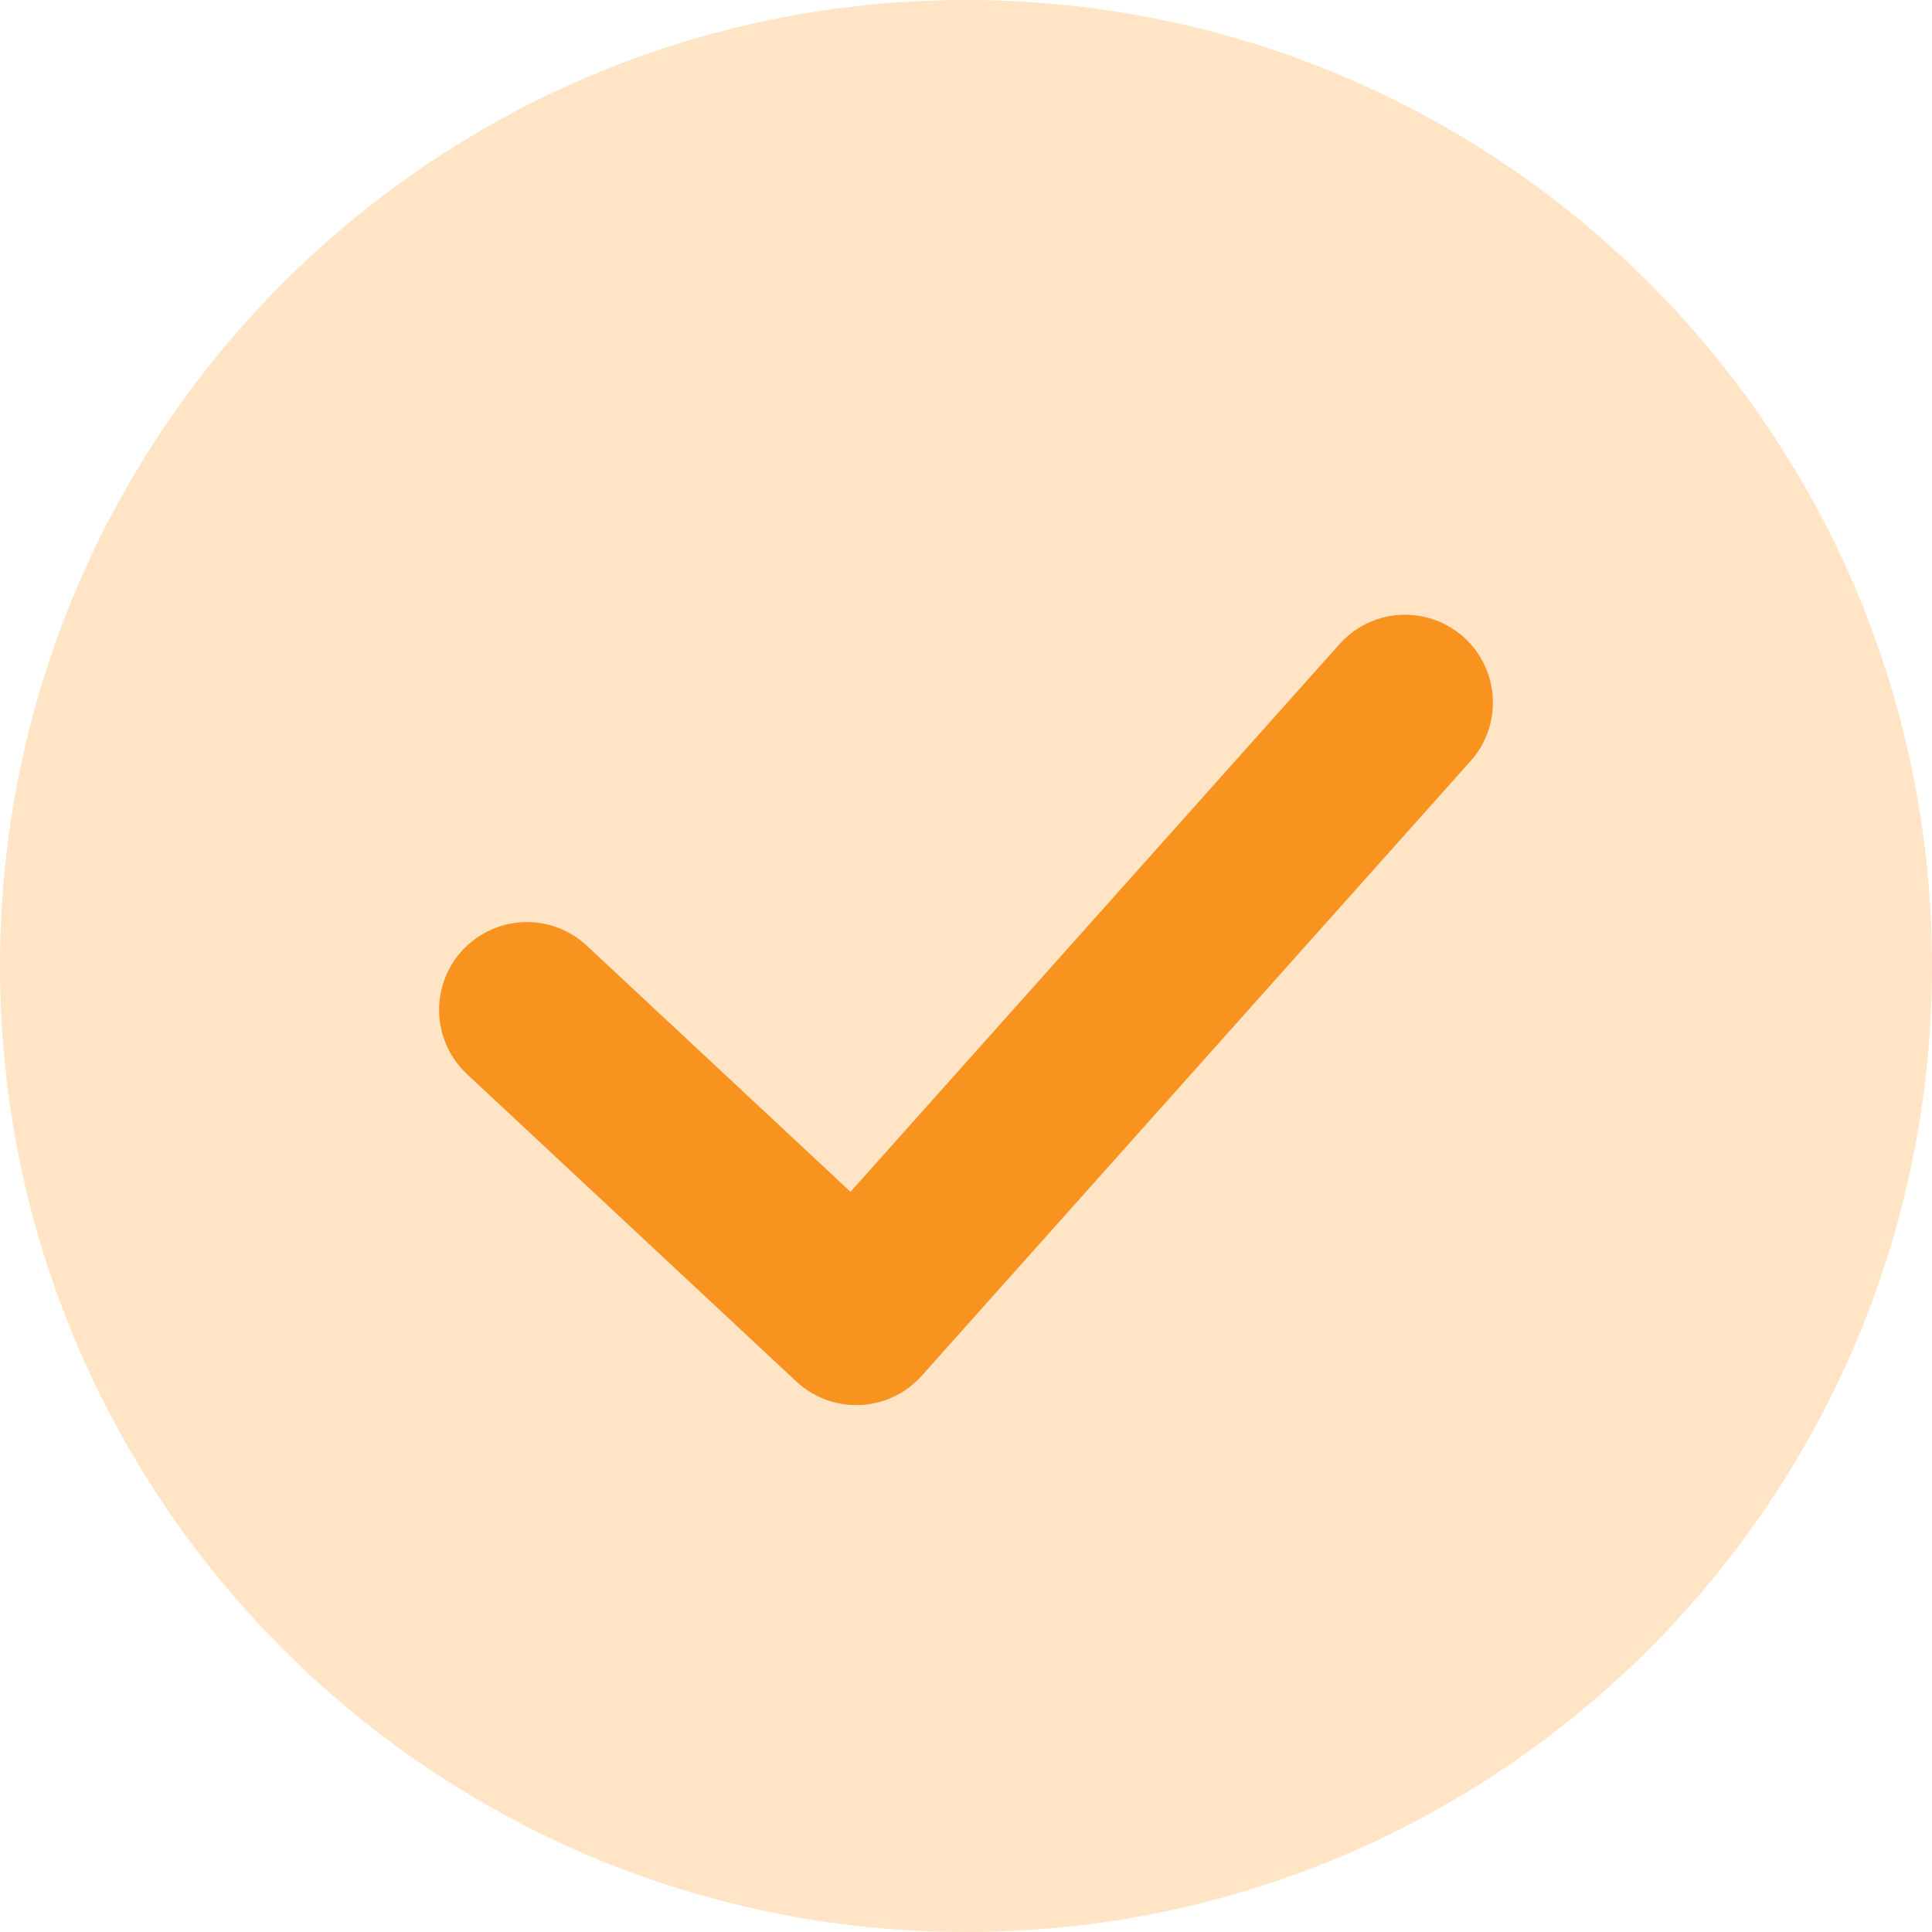
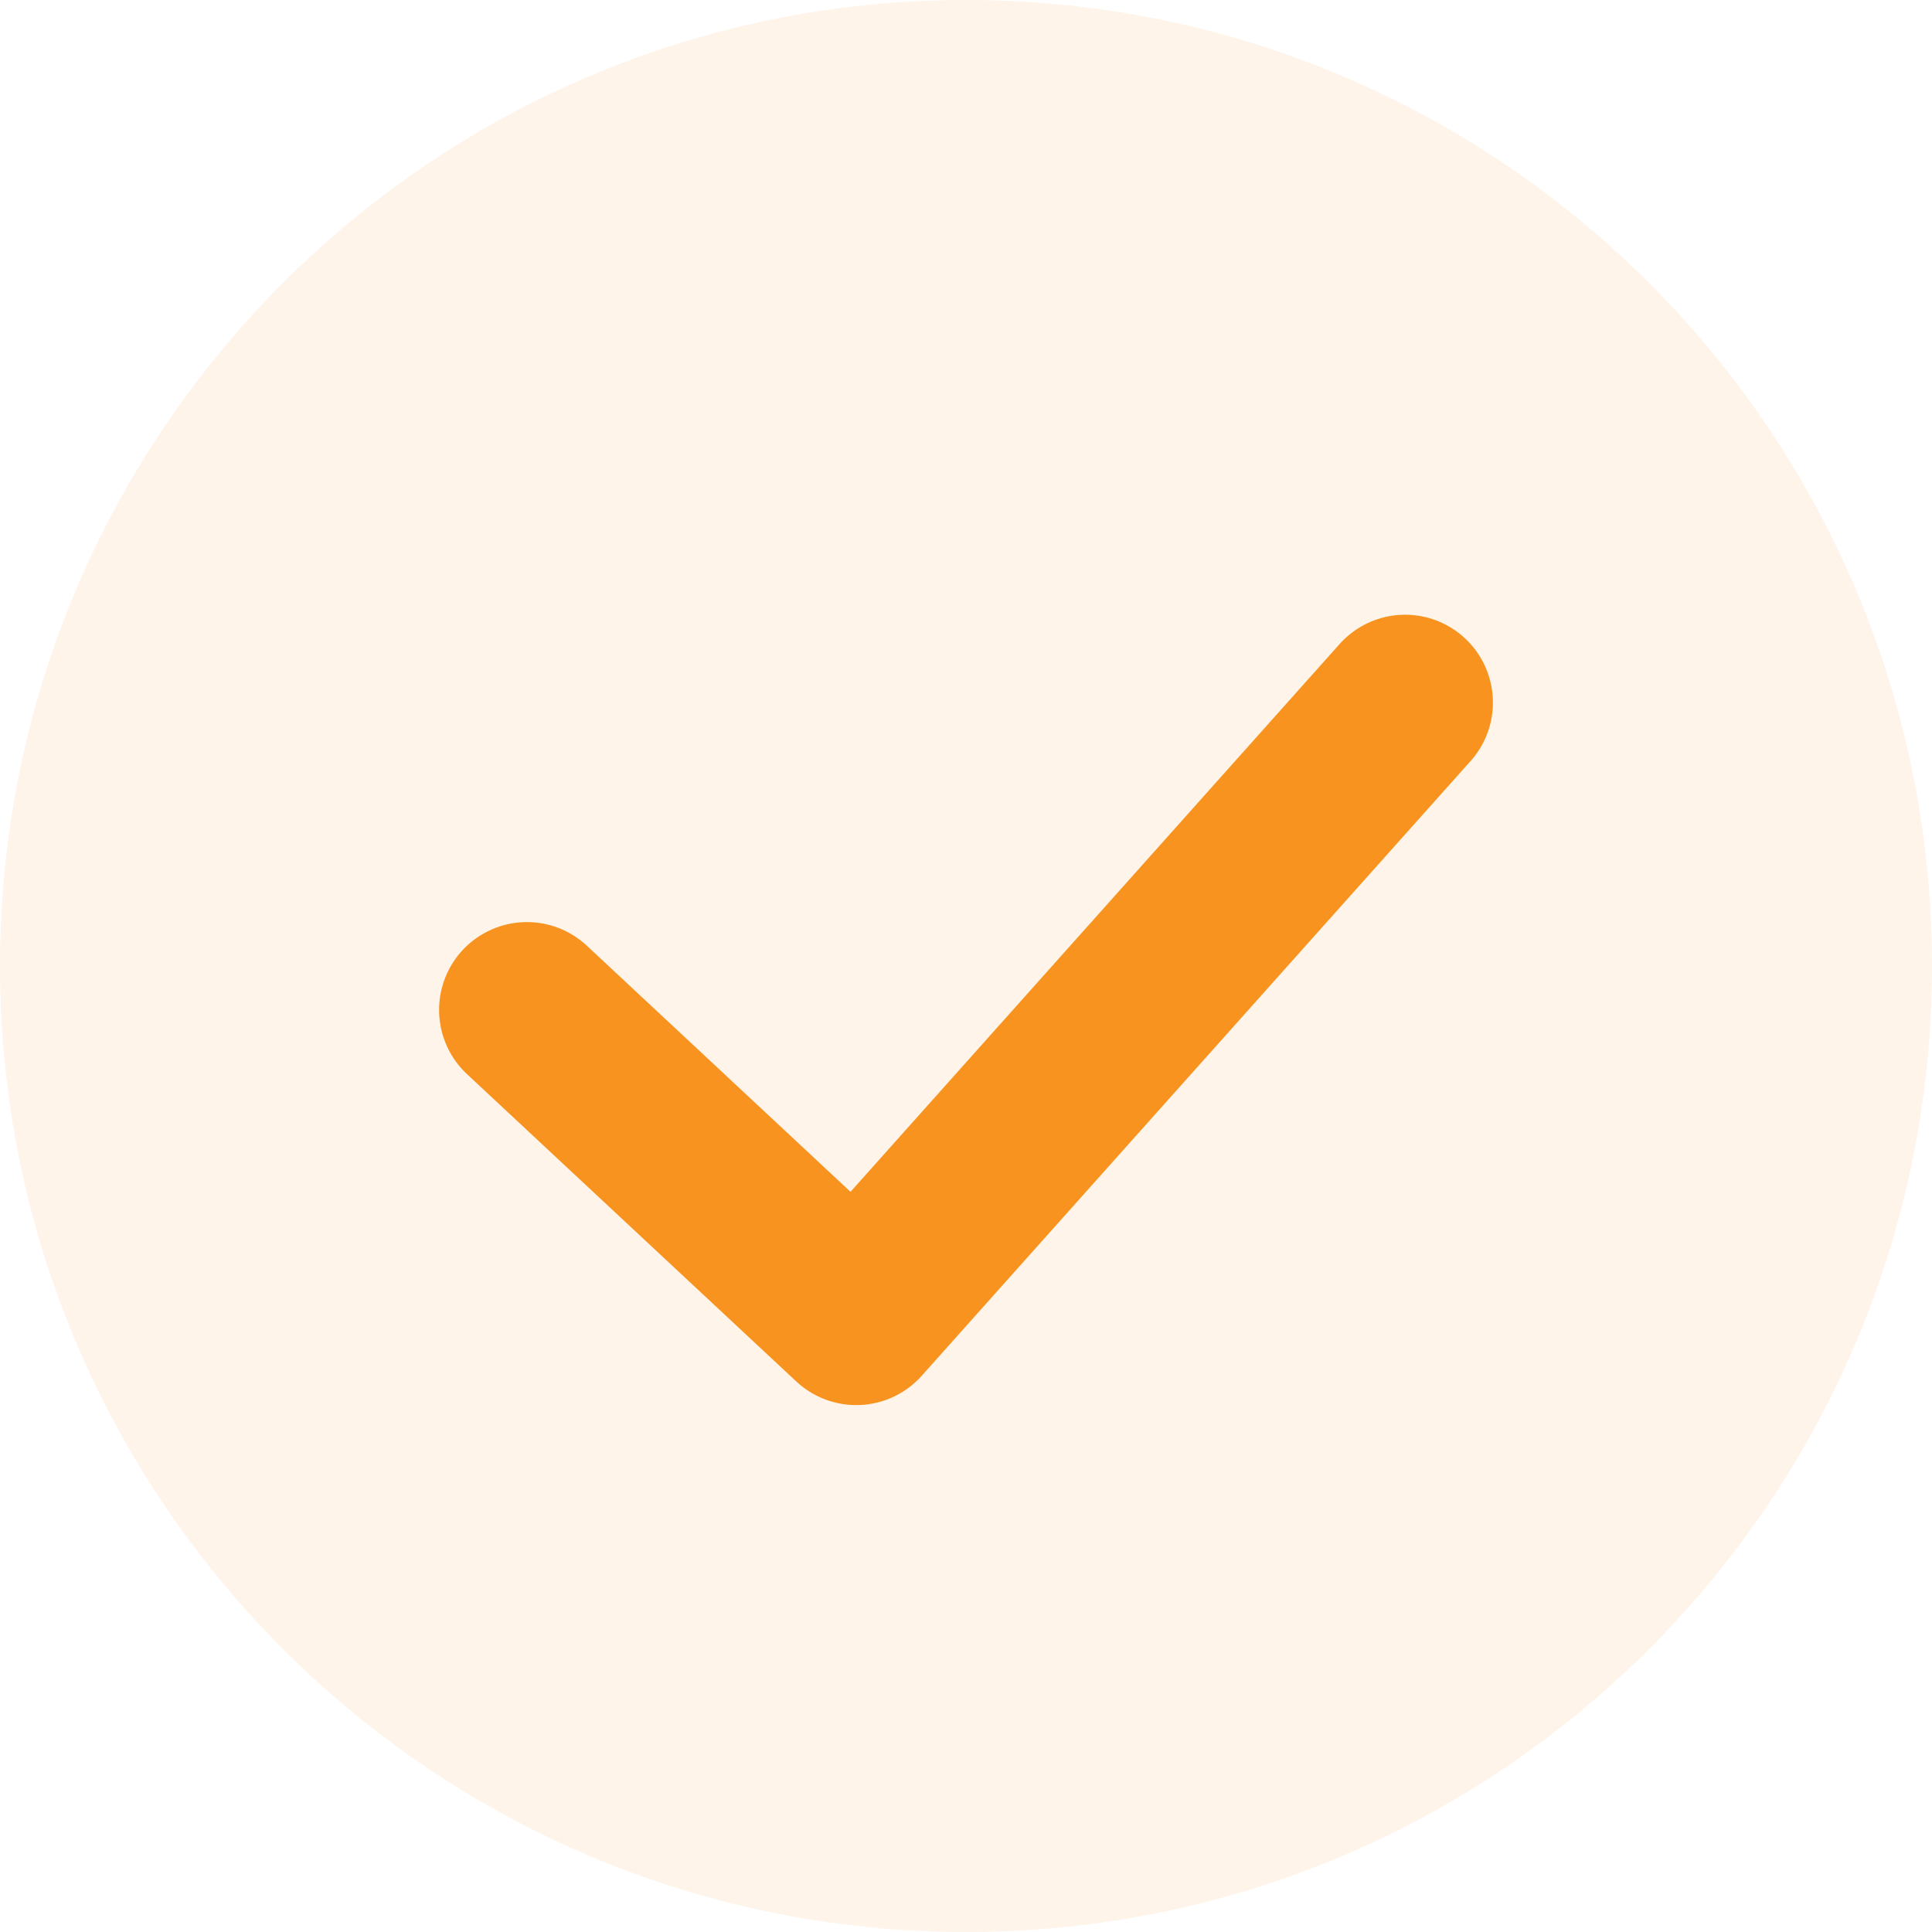
<svg xmlns="http://www.w3.org/2000/svg" width="22" height="22" viewBox="0 0 22 22" fill="none">
-   <circle cx="11" cy="11" r="11" fill="#FFE5C6" />
+   <circle cx="11" cy="11" r="11" fill="#FEF4E9" />
  <path d="M6 11.5L9.75 15L16 8" stroke="#F7931E" stroke-width="2" stroke-linecap="round" stroke-linejoin="round" />
</svg>
